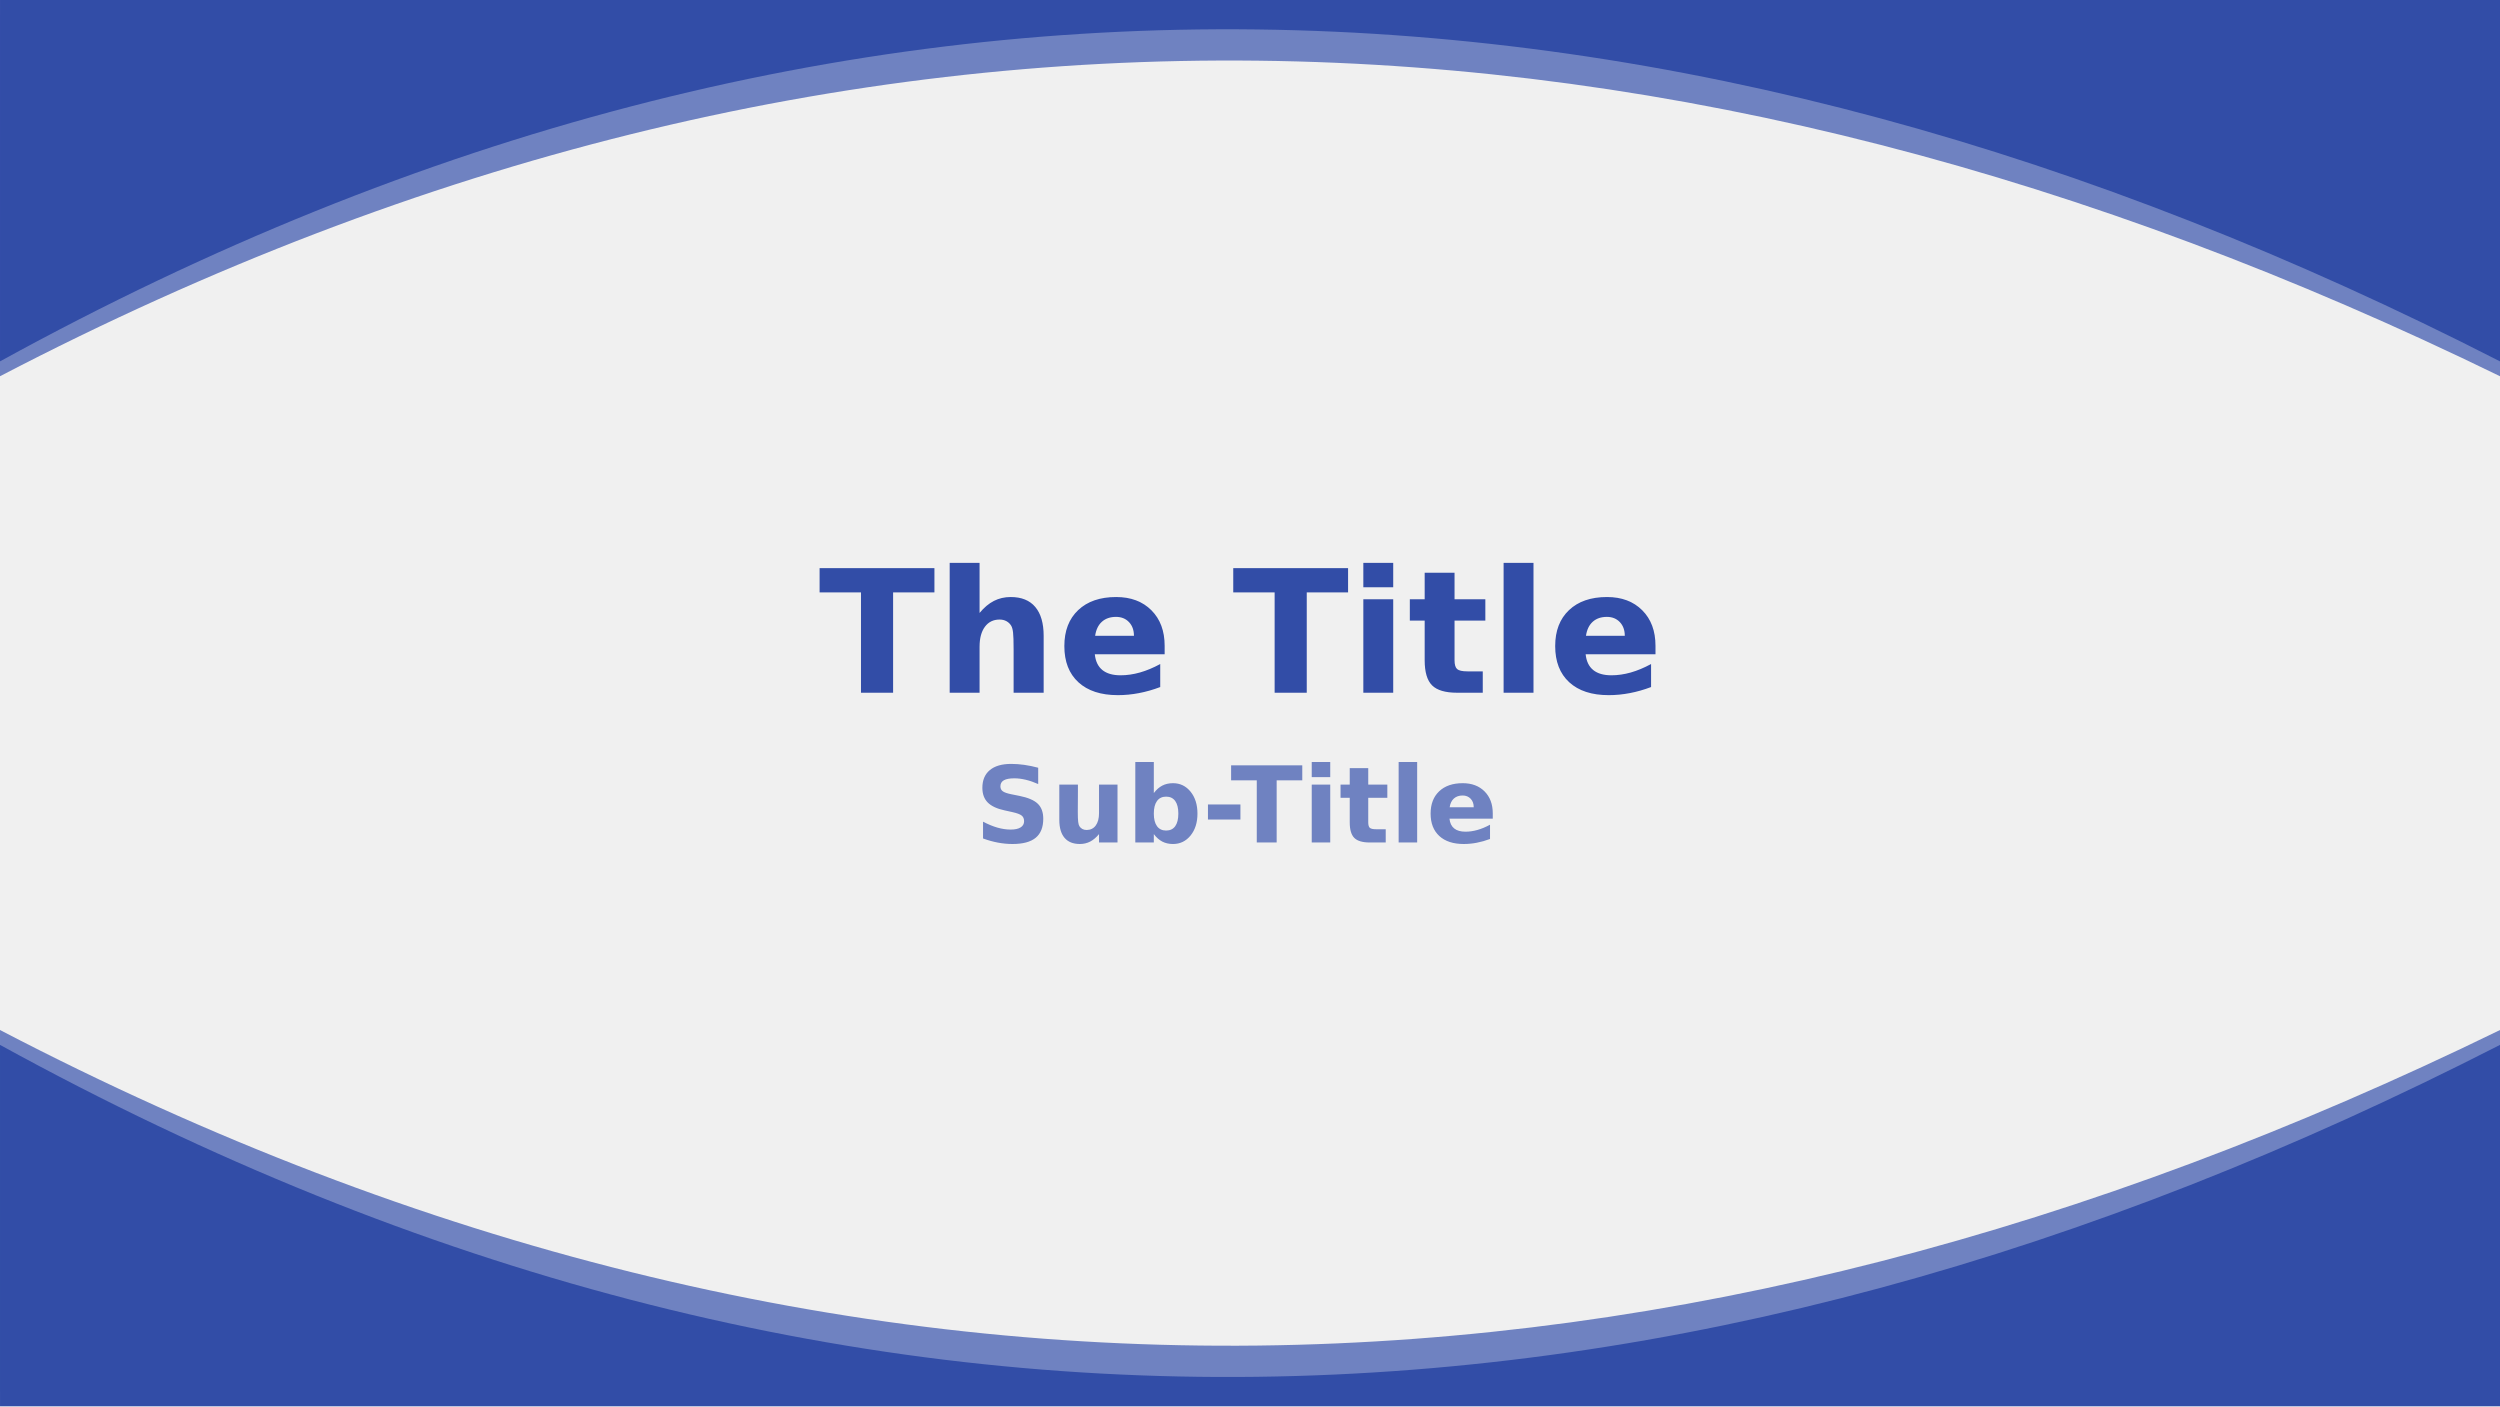
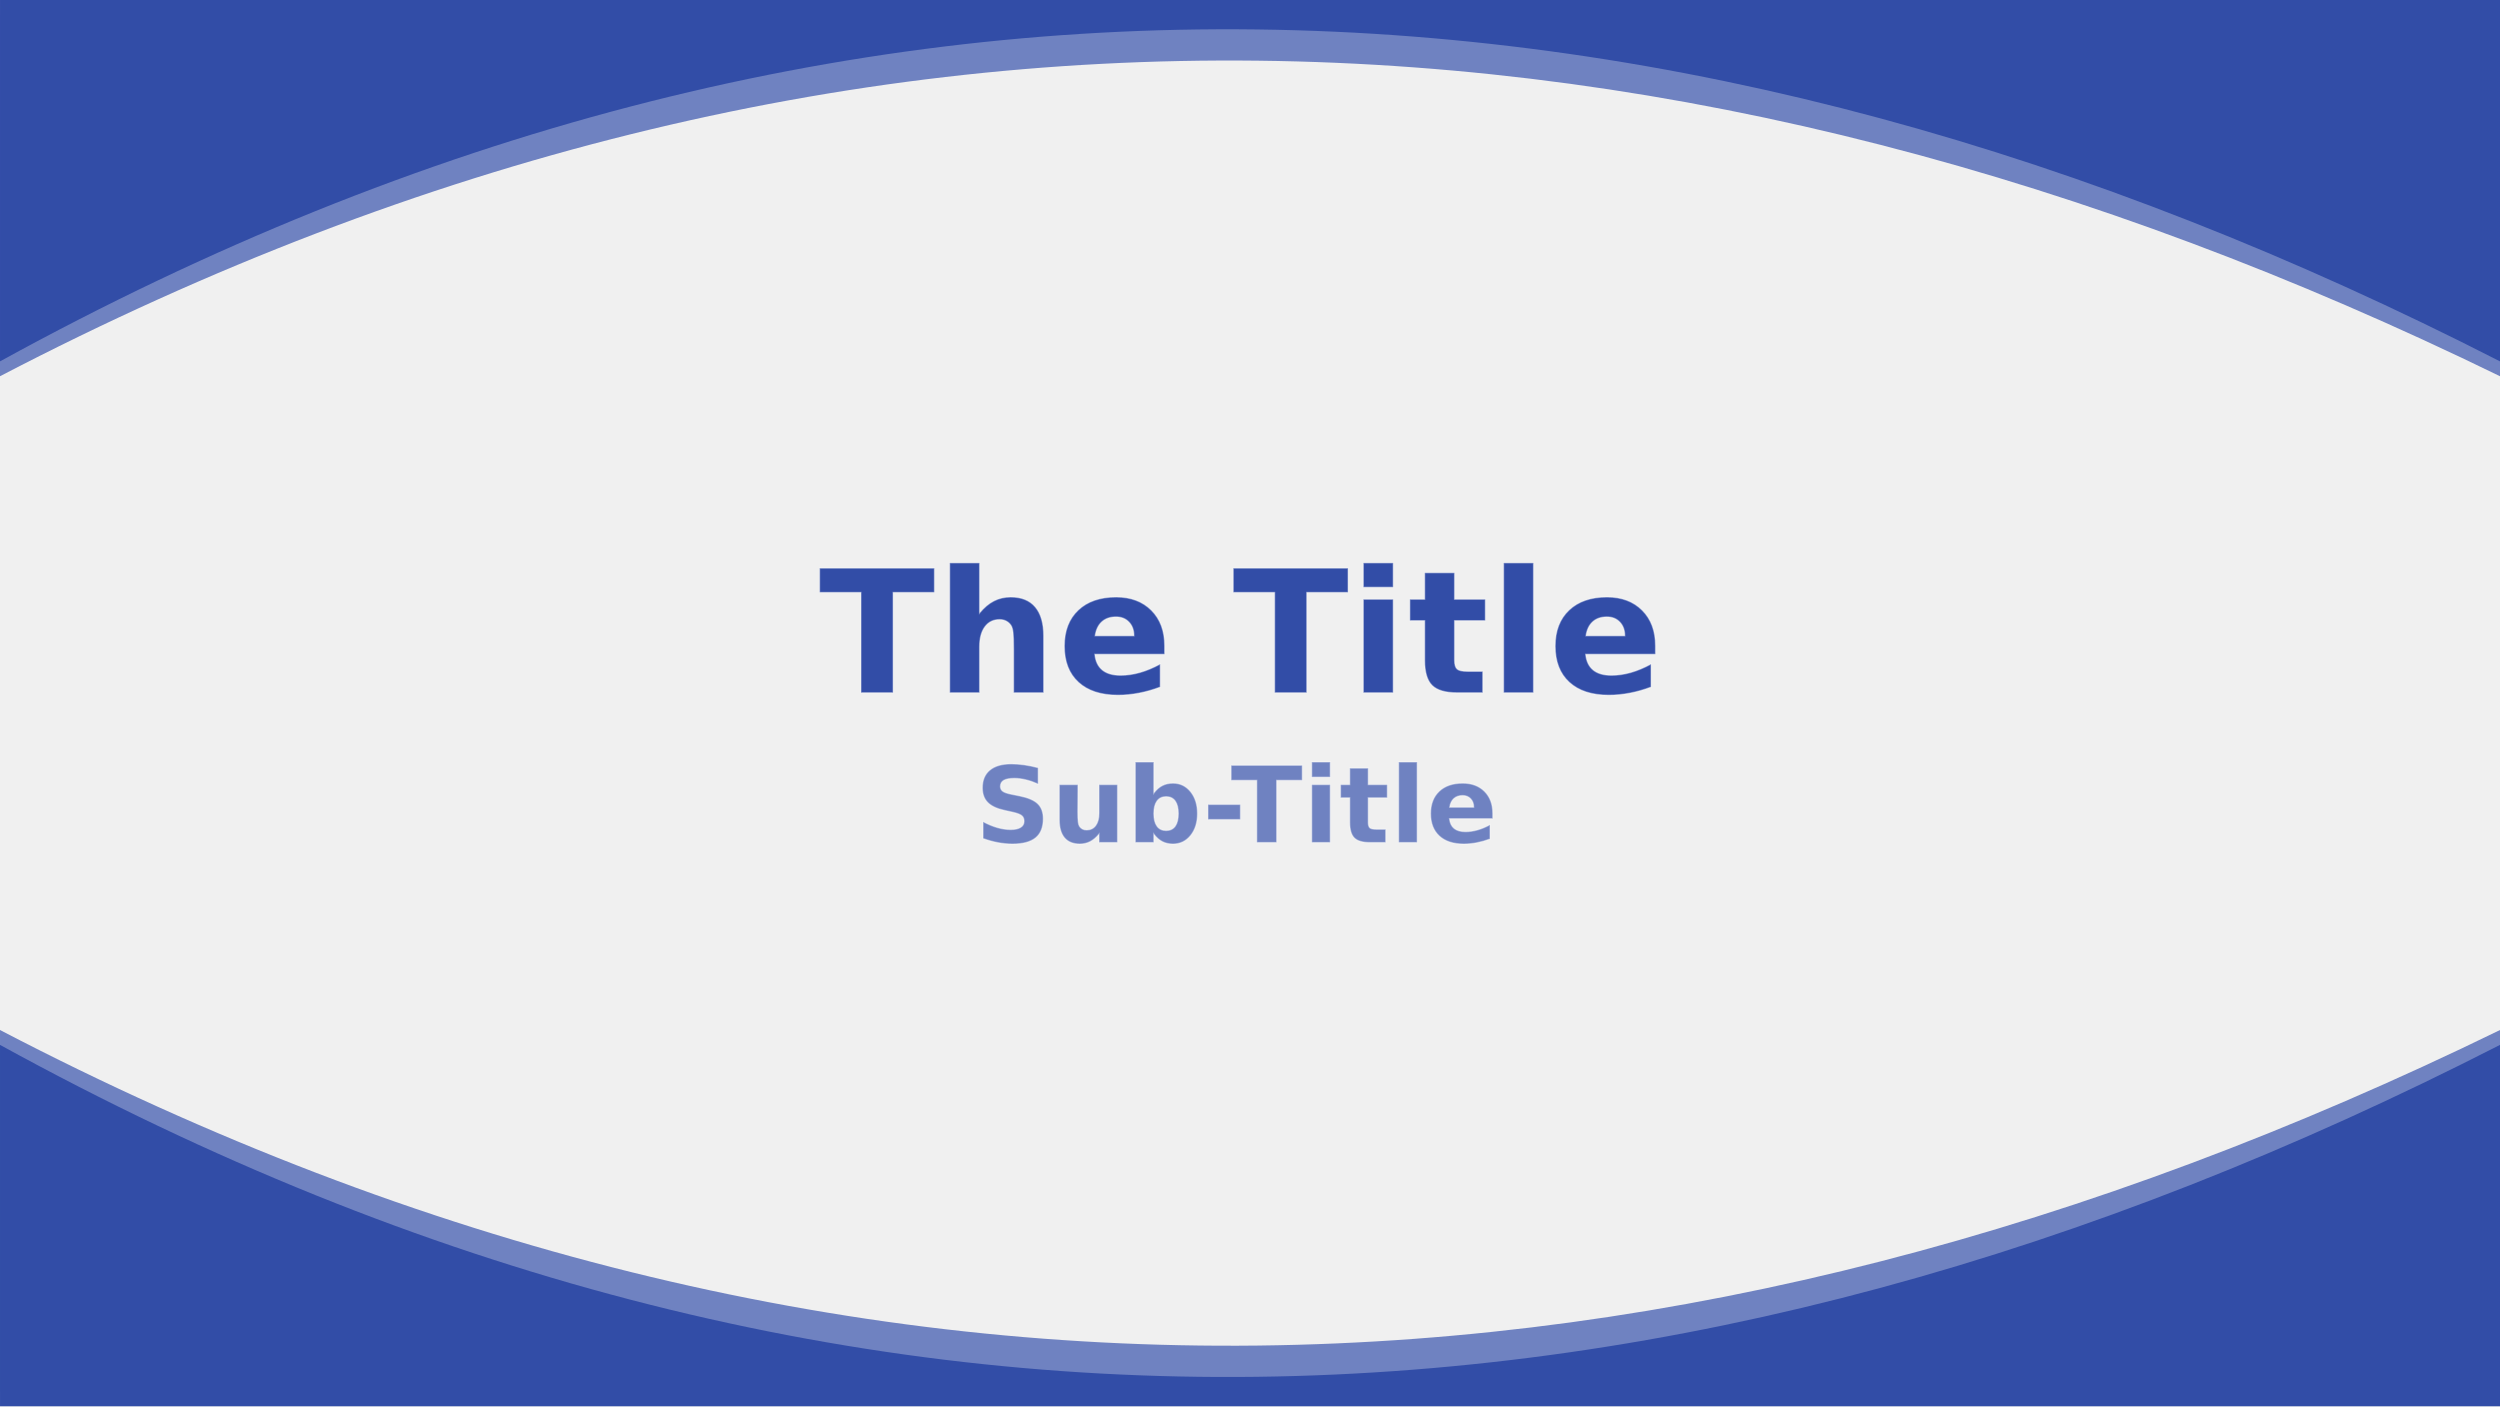
<svg xmlns="http://www.w3.org/2000/svg" xmlns:xlink="http://www.w3.org/1999/xlink" width="1920" height="1080" id="svg2383" version="1.0">
  <defs id="defs2385">
    <linearGradient id="linearGradient3267">
      <stop style="stop-color:#0000ff;stop-opacity:0" offset="0" id="stop3269" />
      <stop id="stop3275" offset="0.488" style="stop-color:#ffffff;stop-opacity:1" />
      <stop style="stop-color:#0000ff;stop-opacity:0;" offset="1" id="stop3271" />
    </linearGradient>
    <linearGradient xlink:href="#linearGradient3267" id="linearGradient3273" x1="333.266" y1="671.267" x2="1668.856" y2="671.267" gradientUnits="userSpaceOnUse" gradientTransform="matrix(0.4475832,0,0,1.159409,-317.7284,-354.2385)" />
    <linearGradient xlink:href="#linearGradient3267" id="linearGradient3463" gradientUnits="userSpaceOnUse" gradientTransform="matrix(0.4475832,0,0,1.159409,-317.7285,-255.9335)" x1="333.266" y1="671.267" x2="1668.856" y2="671.267" />
  </defs>
  <g id="layer1" transform="translate(1.9328e-3,0)">
    <rect style="opacity:0;fill:#e0e7ff;fill-opacity:1;stroke:none;stroke-width:1;stroke-miterlimit:4;stroke-dasharray:none;stroke-opacity:1" id="rect3160" width="1920.052" height="1080.005" x="0.005" y="0.004" rx="0" ry="0" />
-     <text xml:space="preserve" style="font-style:normal;font-variant:normal;font-weight:normal;font-stretch:normal;line-height:0%;font-family:'Bitstream Vera Sans';-inkscape-font-specification:'Bitstream Vera Sans';text-align:center;writing-mode:lr-tb;text-anchor:middle;fill:#324da7;fill-opacity:1;stroke:none;stroke-width:3.75;stroke-linecap:butt;stroke-linejoin:miter;stroke-miterlimit:4;stroke-dasharray:none;stroke-dashoffset:0;stroke-opacity:1" x="962.818" y="532.013" id="text2395">
-       <tspan id="tspan2397" x="962.818" y="532.013" style="font-style:normal;font-variant:normal;font-weight:bold;font-stretch:normal;font-size:131.251px;line-height:125%;font-family:'Bitstream Vera Sans';-inkscape-font-specification:'Bitstream Vera Sans Bold';text-align:center;writing-mode:lr-tb;text-anchor:middle;fill:#324da7;fill-opacity:1;stroke:none;stroke-width:3.75;stroke-miterlimit:4;stroke-dasharray:none;stroke-opacity:1">The Title</tspan>
+     <text xml:space="preserve" style="font-style:normal;font-variant:normal;font-weight:normal;font-stretch:normal;line-height:0%;font-family:'Bitstream Vera Sans';-inkscape-font-specification:'Bitstream Vera Sans';text-align:center;writing-mode:lr-tb;text-anchor:middle;fill:#324da7;fill-opacity:1;stroke:#ffffff;stroke-width:1;stroke-linecap:butt;stroke-linejoin:miter;stroke-miterlimit:4;stroke-dasharray:none;stroke-dashoffset:0;stroke-opacity:0.392;" x="962.818" y="532.013" id="text2395">
+       <tspan id="tspan2397" x="962.818" y="532.013" style="font-style:normal;font-variant:normal;font-weight:bold;font-stretch:normal;font-size:131.251px;line-height:125%;font-family:'Bitstream Vera Sans';-inkscape-font-specification:'Bitstream Vera Sans Bold';text-align:center;writing-mode:lr-tb;text-anchor:middle;fill:#324da7;fill-opacity:1;stroke:#ffffff;stroke-width:1;stroke-miterlimit:4;stroke-dasharray:none;stroke-opacity:0.392;">The Title</tspan>
    </text>
-     <text xml:space="preserve" style="font-style:normal;font-variant:normal;font-weight:normal;font-stretch:normal;line-height:0%;font-family:'Bitstream Vera Sans';-inkscape-font-specification:'Bitstream Vera Sans';text-align:center;writing-mode:lr-tb;text-anchor:middle;fill:#6f82c1;fill-opacity:1;stroke:none;stroke-width:2.813;stroke-linecap:butt;stroke-linejoin:miter;stroke-miterlimit:4;stroke-dasharray:none;stroke-dashoffset:0;stroke-opacity:1" x="959.025" y="647.036" id="text3161">
-       <tspan id="tspan3163" x="959.025" y="647.036" style="font-style:normal;font-variant:normal;font-weight:bold;font-stretch:normal;font-size:81.327px;line-height:125%;font-family:'Bitstream Vera Sans';-inkscape-font-specification:'Bitstream Vera Sans Bold';text-align:center;writing-mode:lr-tb;text-anchor:middle;fill:#6f82c1;fill-opacity:1;stroke:none;stroke-width:2.813;stroke-miterlimit:4;stroke-dasharray:none;stroke-opacity:1">Sub-Title</tspan>
+     <text xml:space="preserve" style="font-style:normal;font-variant:normal;font-weight:normal;font-stretch:normal;line-height:0%;font-family:'Bitstream Vera Sans';-inkscape-font-specification:'Bitstream Vera Sans';text-align:center;writing-mode:lr-tb;text-anchor:middle;fill:#6f82c1;fill-opacity:1;stroke:#ffffff;stroke-width:1;stroke-linecap:butt;stroke-linejoin:miter;stroke-miterlimit:4;stroke-dasharray:none;stroke-dashoffset:0;stroke-opacity:0.392;" x="959.025" y="647.036" id="text3161">
+       <tspan id="tspan3163" x="959.025" y="647.036" style="font-style:normal;font-variant:normal;font-weight:bold;font-stretch:normal;font-size:81.327px;line-height:125%;font-family:'Bitstream Vera Sans';-inkscape-font-specification:'Bitstream Vera Sans Bold';text-align:center;writing-mode:lr-tb;text-anchor:middle;fill:#6f82c1;fill-opacity:1;stroke:#ffffff;stroke-width:1;stroke-miterlimit:4;stroke-dasharray:none;stroke-opacity:0.392;">Sub-Title</tspan>
    </text>
    <path style="fill:#6f82c1;fill-opacity:1;stroke:none;stroke-width:2;stroke-miterlimit:4;stroke-dashoffset:0;stroke-opacity:1" d="M -0.002,11.409 L 1920.001,11.409 L 1920.001,288.954 C 1288.21,-19.4 648.372,-48.939 -0.002,288.954 L -0.002,11.409 z" id="path3169" />
    <path style="fill:#324da7;fill-opacity:1;stroke:none;stroke-width:2;stroke-miterlimit:4;stroke-dashoffset:0;stroke-opacity:1" d="M 0.003,-2.2748887e-13 L 1920.007,-2.2748887e-13 L 1920.007,277.545 C 1286.706,-46.431 647.364,-78.28 0.003,277.545 L 0.003,-2.2748887e-13 z" id="rect3161" />
    <path style="fill:#6f82c1;fill-opacity:1;stroke:none;stroke-width:2;stroke-miterlimit:4;stroke-dashoffset:0;stroke-opacity:1" d="M 0.003,1068.597 L 1920.006,1068.597 L 1920.006,791.051 C 1288.215,1099.405 648.377,1128.944 0.003,791.051 L 0.003,1068.597 z" id="path3181" />
    <path style="fill:#324da7;fill-opacity:1;stroke:none;stroke-width:2;stroke-miterlimit:4;stroke-dashoffset:0;stroke-opacity:1" d="M 0.008,1080.005 L 1920.012,1080.005 L 1920.012,802.46 C 1286.711,1126.436 647.369,1158.285 0.008,802.46 L 0.008,1080.005 z" id="path3183" />
  </g>
</svg>
